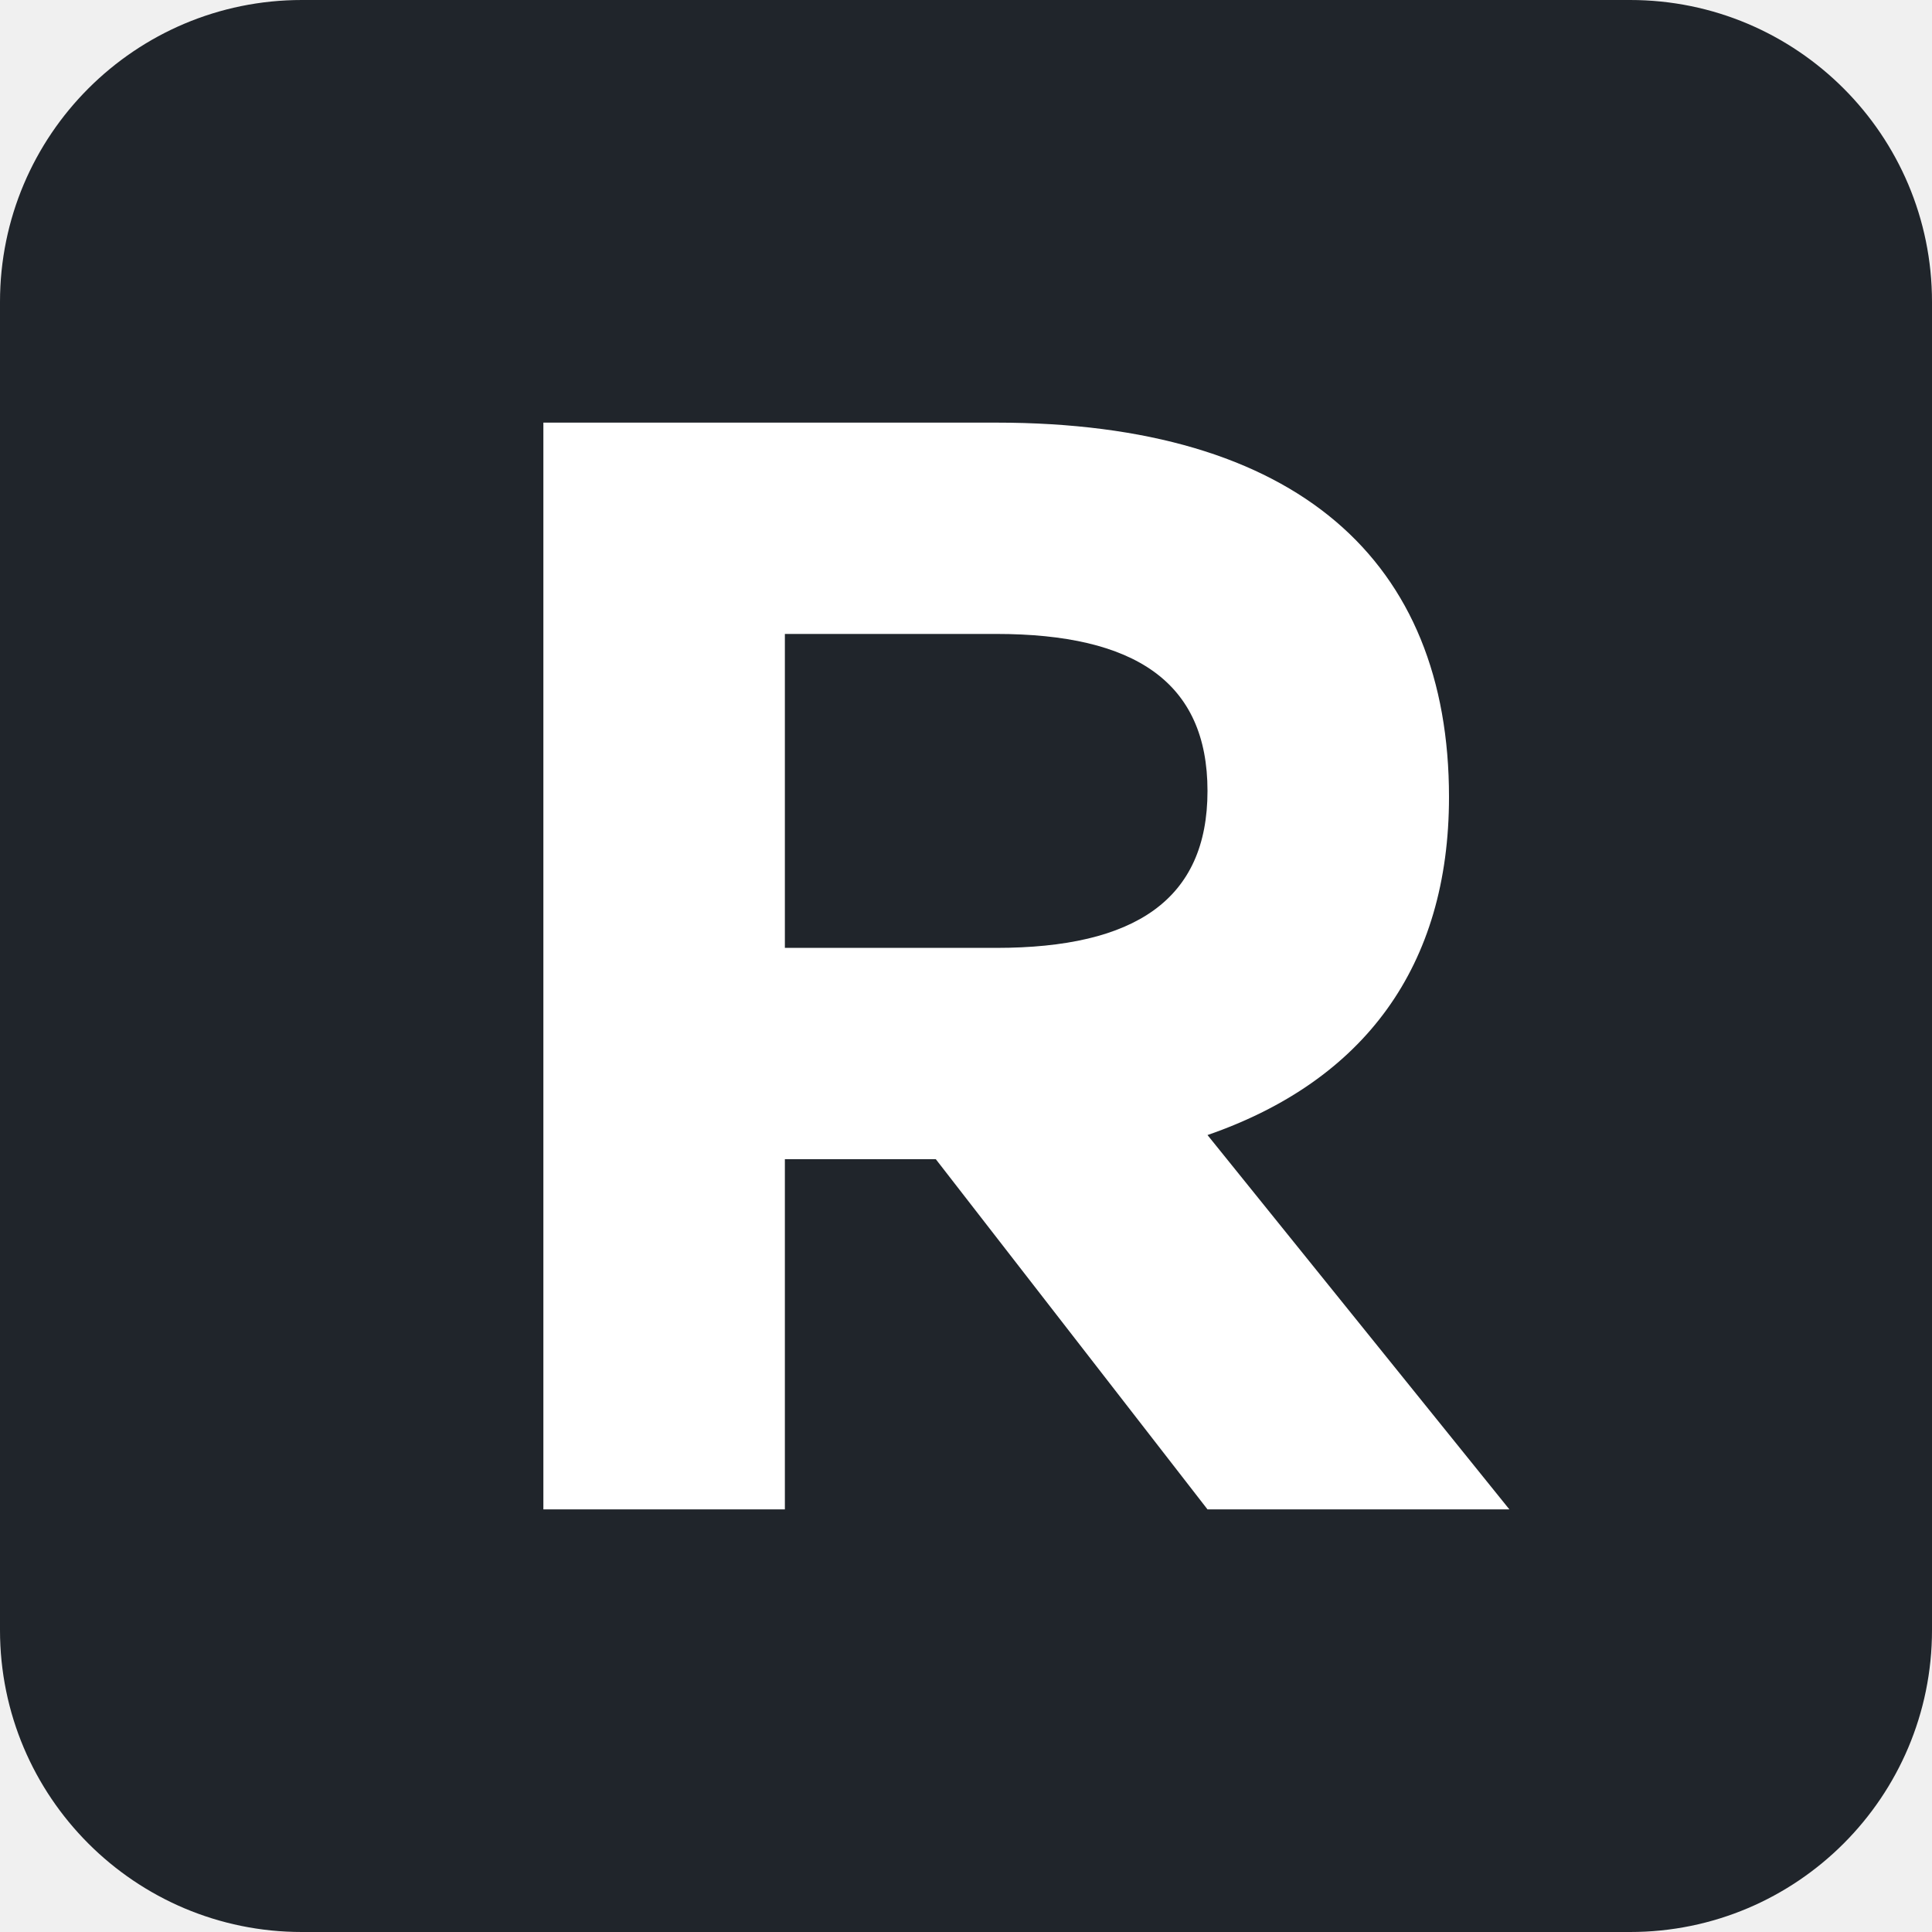
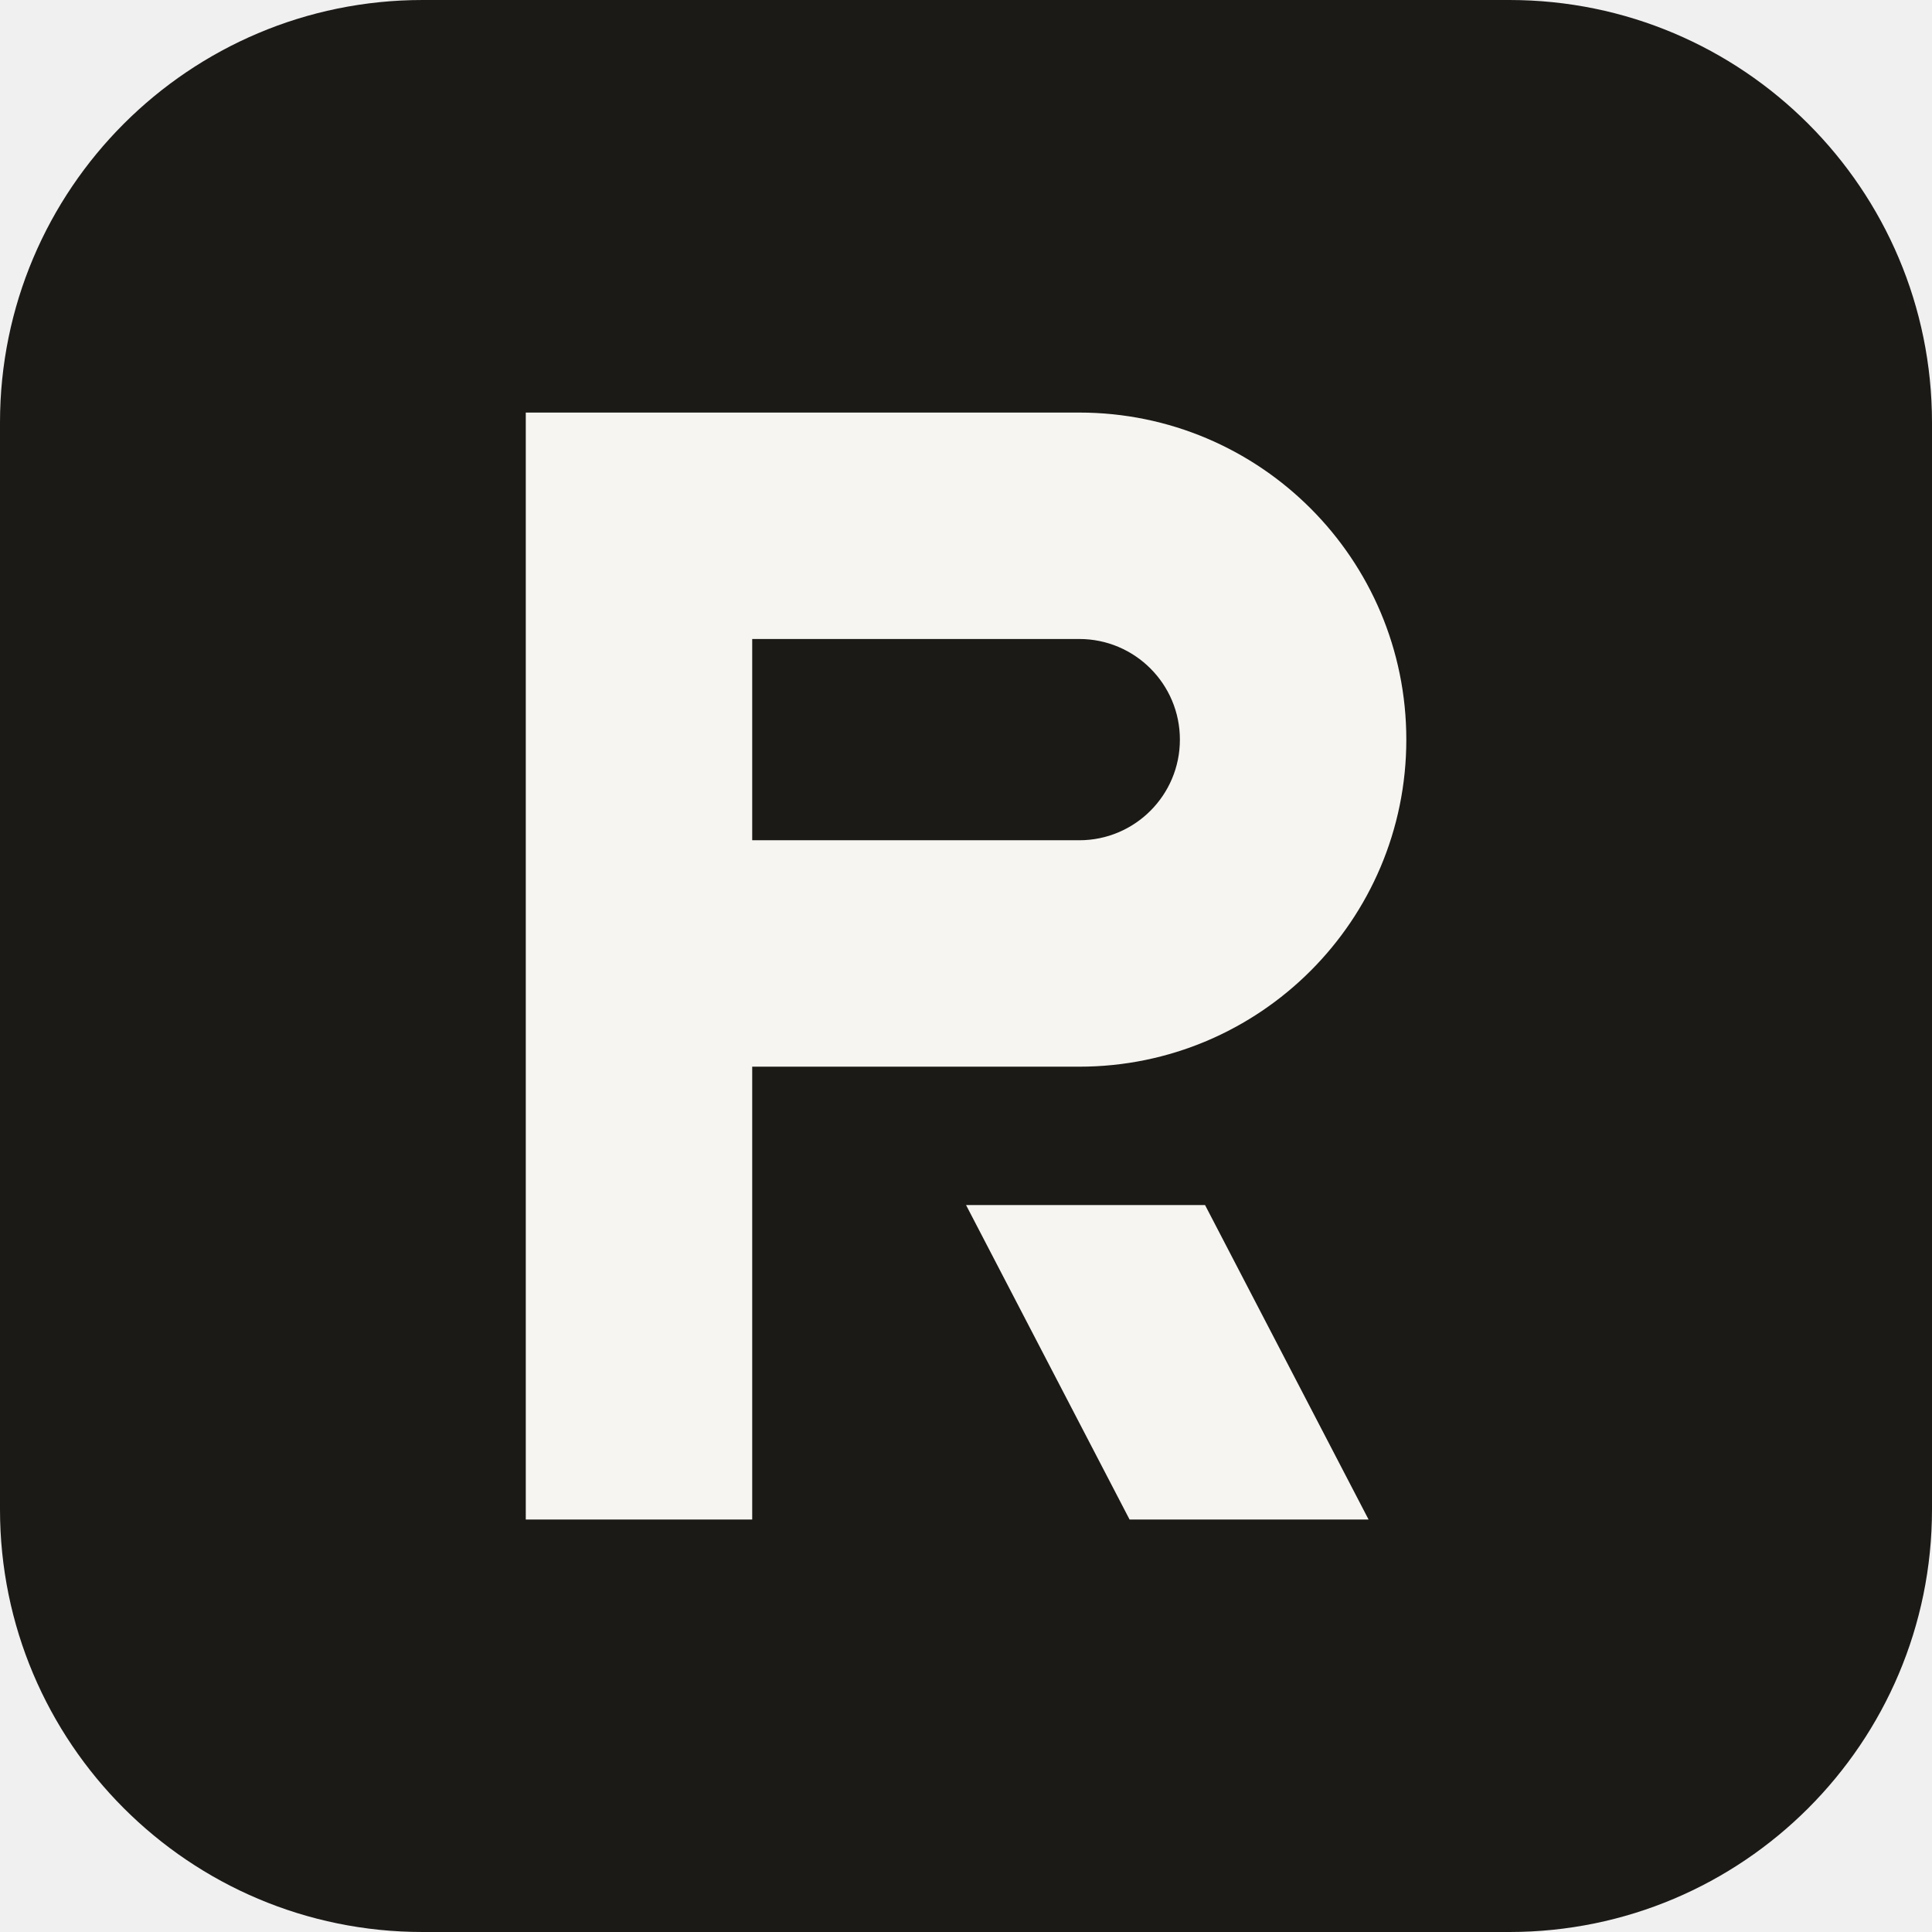
<svg xmlns="http://www.w3.org/2000/svg" viewBox="0 0 32 32">
-   <rect width="32" height="32" rx="5" fill="#20252b" />
-   <path fill="#fff" d="M9 7h7.5c5 0 7.5 2.3 7.5 6.2 0 2.8-1.4 4.7-4 5.6L25 25h-5l-4.5-5.8H13V25H9zm4 3.5v5.2h3.5c2.3 0 3.5-.8 3.5-2.6s-1.2-2.6-3.5-2.6z" />
+   <rect width="32" height="32" rx="7" fill="#1b1a17" />
+   <g fill="#f6f5f1" fill-rule="evenodd" transform="translate(6 6) scale(0.4167) translate(2.5 0)">
+     <path d="M4 2H26A13 13 0 0 1 26 28H13V46H4Z M13 11V19H26A4 4 0 0 0 26 11Z" />
+     <path d="M21.5 33.5H31L37.5 46H28Z" />
+   </g>
</svg>
